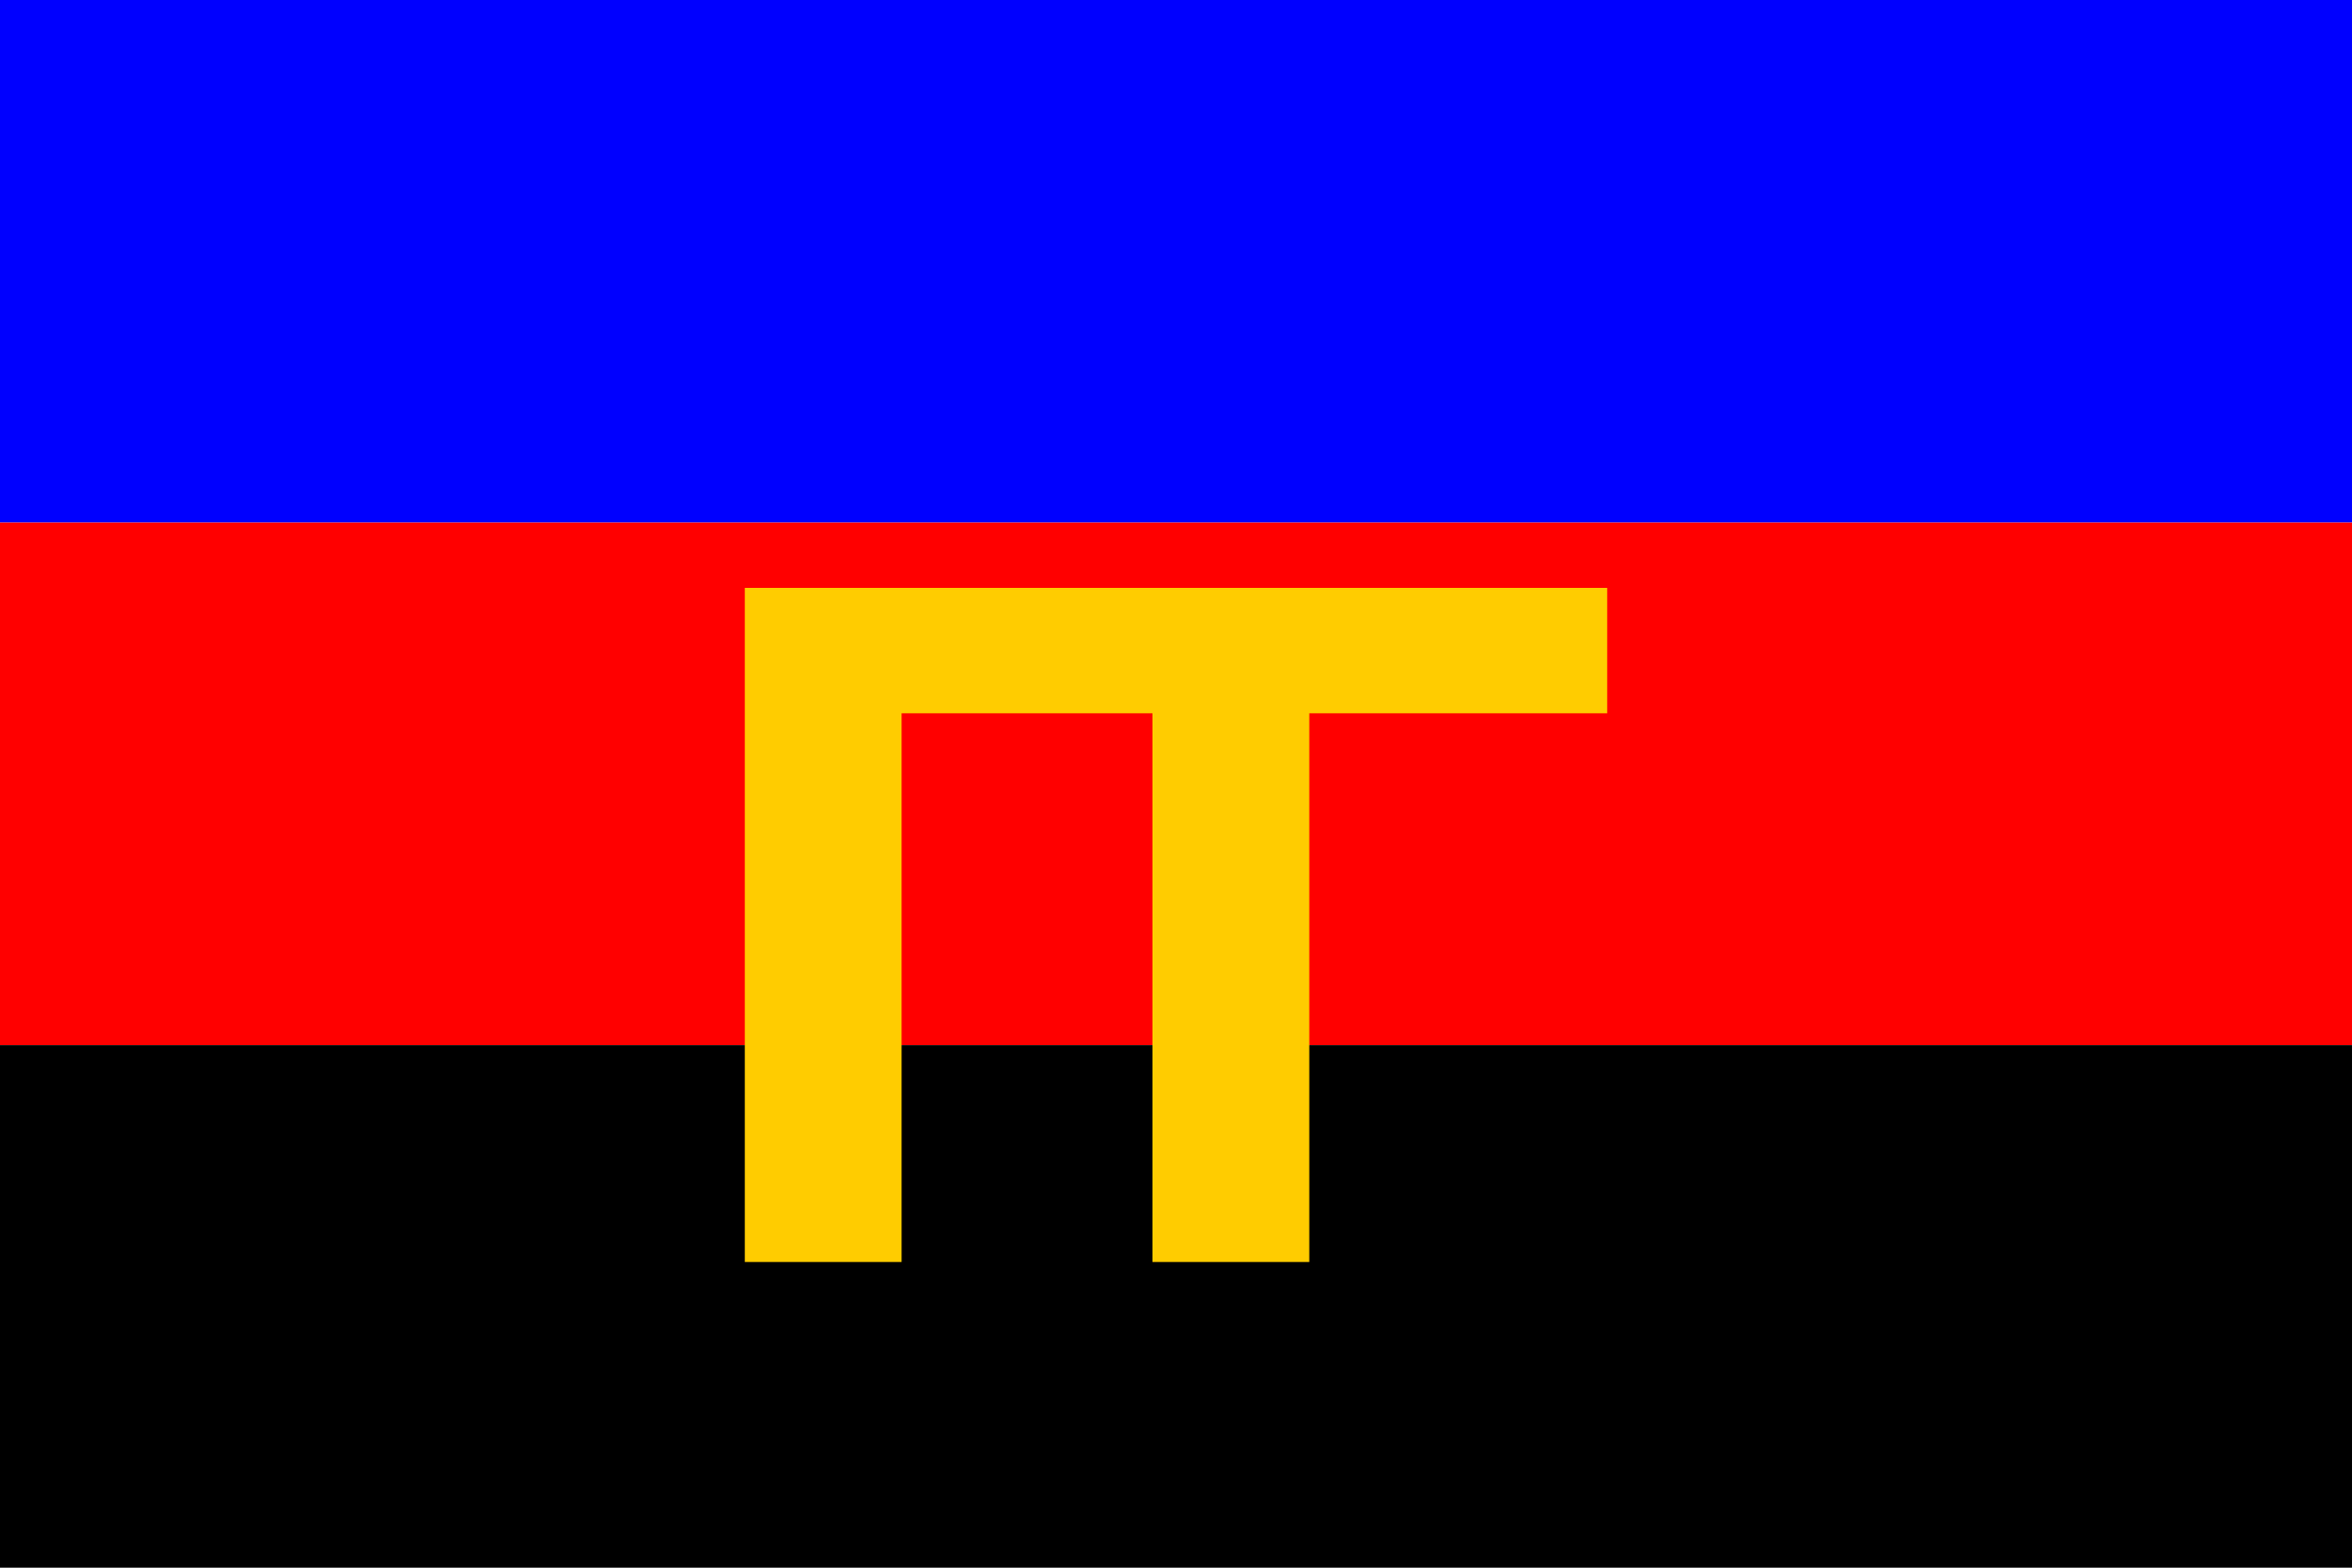
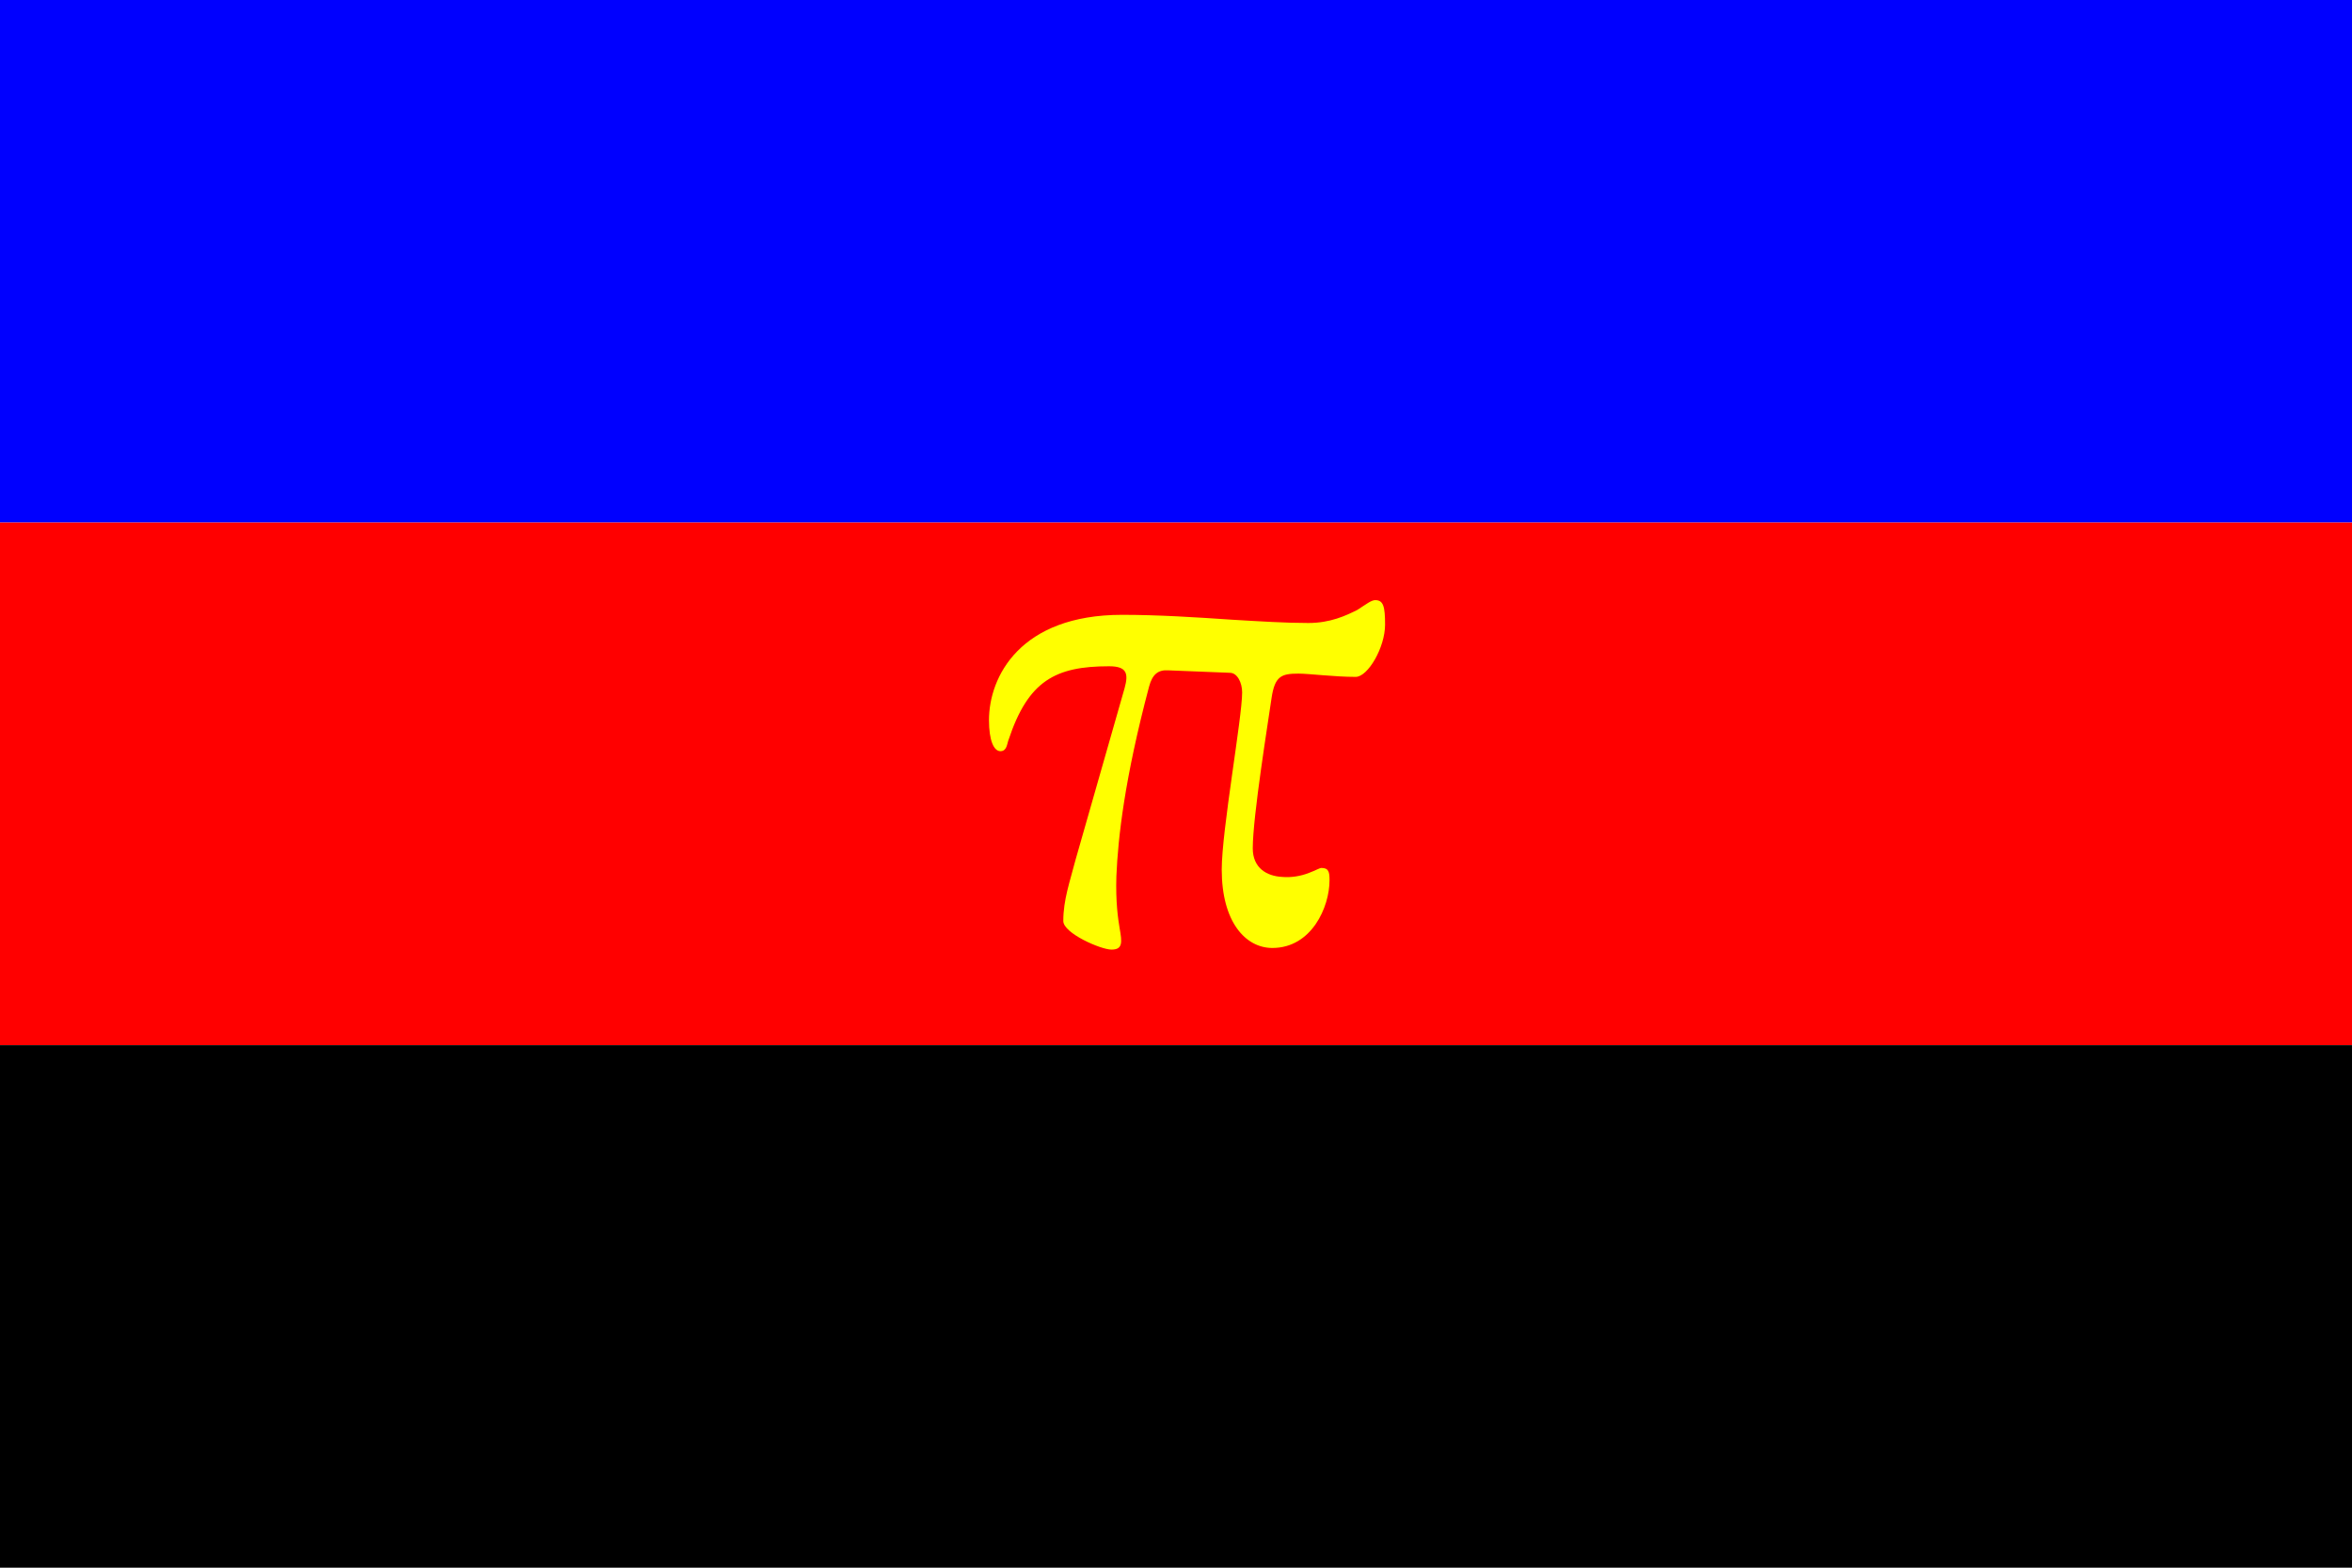
<svg xmlns="http://www.w3.org/2000/svg" viewBox="0 0 300 200">
-   <rect width="300" height="66.667" y="0" fill="#0000ff" />
-   <rect width="300" height="66.667" y="66.667" fill="#ff0000" />
-   <rect width="300" height="66.667" y="133.333" fill="#000000" />
-   <path d="M95 75h110v16h-38v70h-20V91h-32v70H95z" fill="#ffcc00" />
+   <g transform="scale(1.041667)">
+     <path fill="#00f" d="M0 0h288v64H0z" />
+     <path fill="red" d="M0 64h288v64H0z" />
+     <path d="M0 128h288v64H0z" />
+     <path d="M130.2 112.8c0-2.6.8-4.8 1.5-7.5l6-21c.5-1.8.3-2.7-1.9-2.7-6.6 0-9.9 1.8-12.3 9-.2.5-.2 1.4-1 1.4s-1.4-1.3-1.4-3.8c0-5.3 3.8-12.9 16.3-12.9 4.4 0 9.1.3 13.5.6 3.4.2 6.5.4 9.3.4 2.7 0 4.6-.9 6-1.6 1.1-.7 1.7-1.2 2.2-1.2 1 0 1.2.8 1.2 3 0 2.8-2.1 6.4-3.6 6.4-2.6 0-5.7-.4-7-.4-2.1 0-2.9.3-3.3 3-.4 2.8-2.3 14.5-2.3 18.4 0 2.4 1.7 3.4 3.6 3.5 1.1.1 2.3-.1 3.3-.5.8-.3 1.3-.6 1.5-.6.9 0 1 .5 1 1.5 0 3.3-2.2 8.3-7 8.3-3.3 0-6.2-3.2-6.2-9.6 0-4.8 2.5-18.6 2.5-21.7 0-1.2-.6-2.4-1.5-2.4l-7.5-.3c-1.3-.1-2 .5-2.4 2-3 11.3-3.8 18.5-4 23.2-.1 3.2.2 5.2.4 6.4.3 1.7.4 2.6-1 2.6-1.3 0-5.9-2-5.9-3.5z" fill="#ff0" />
+   </g>
</svg>
